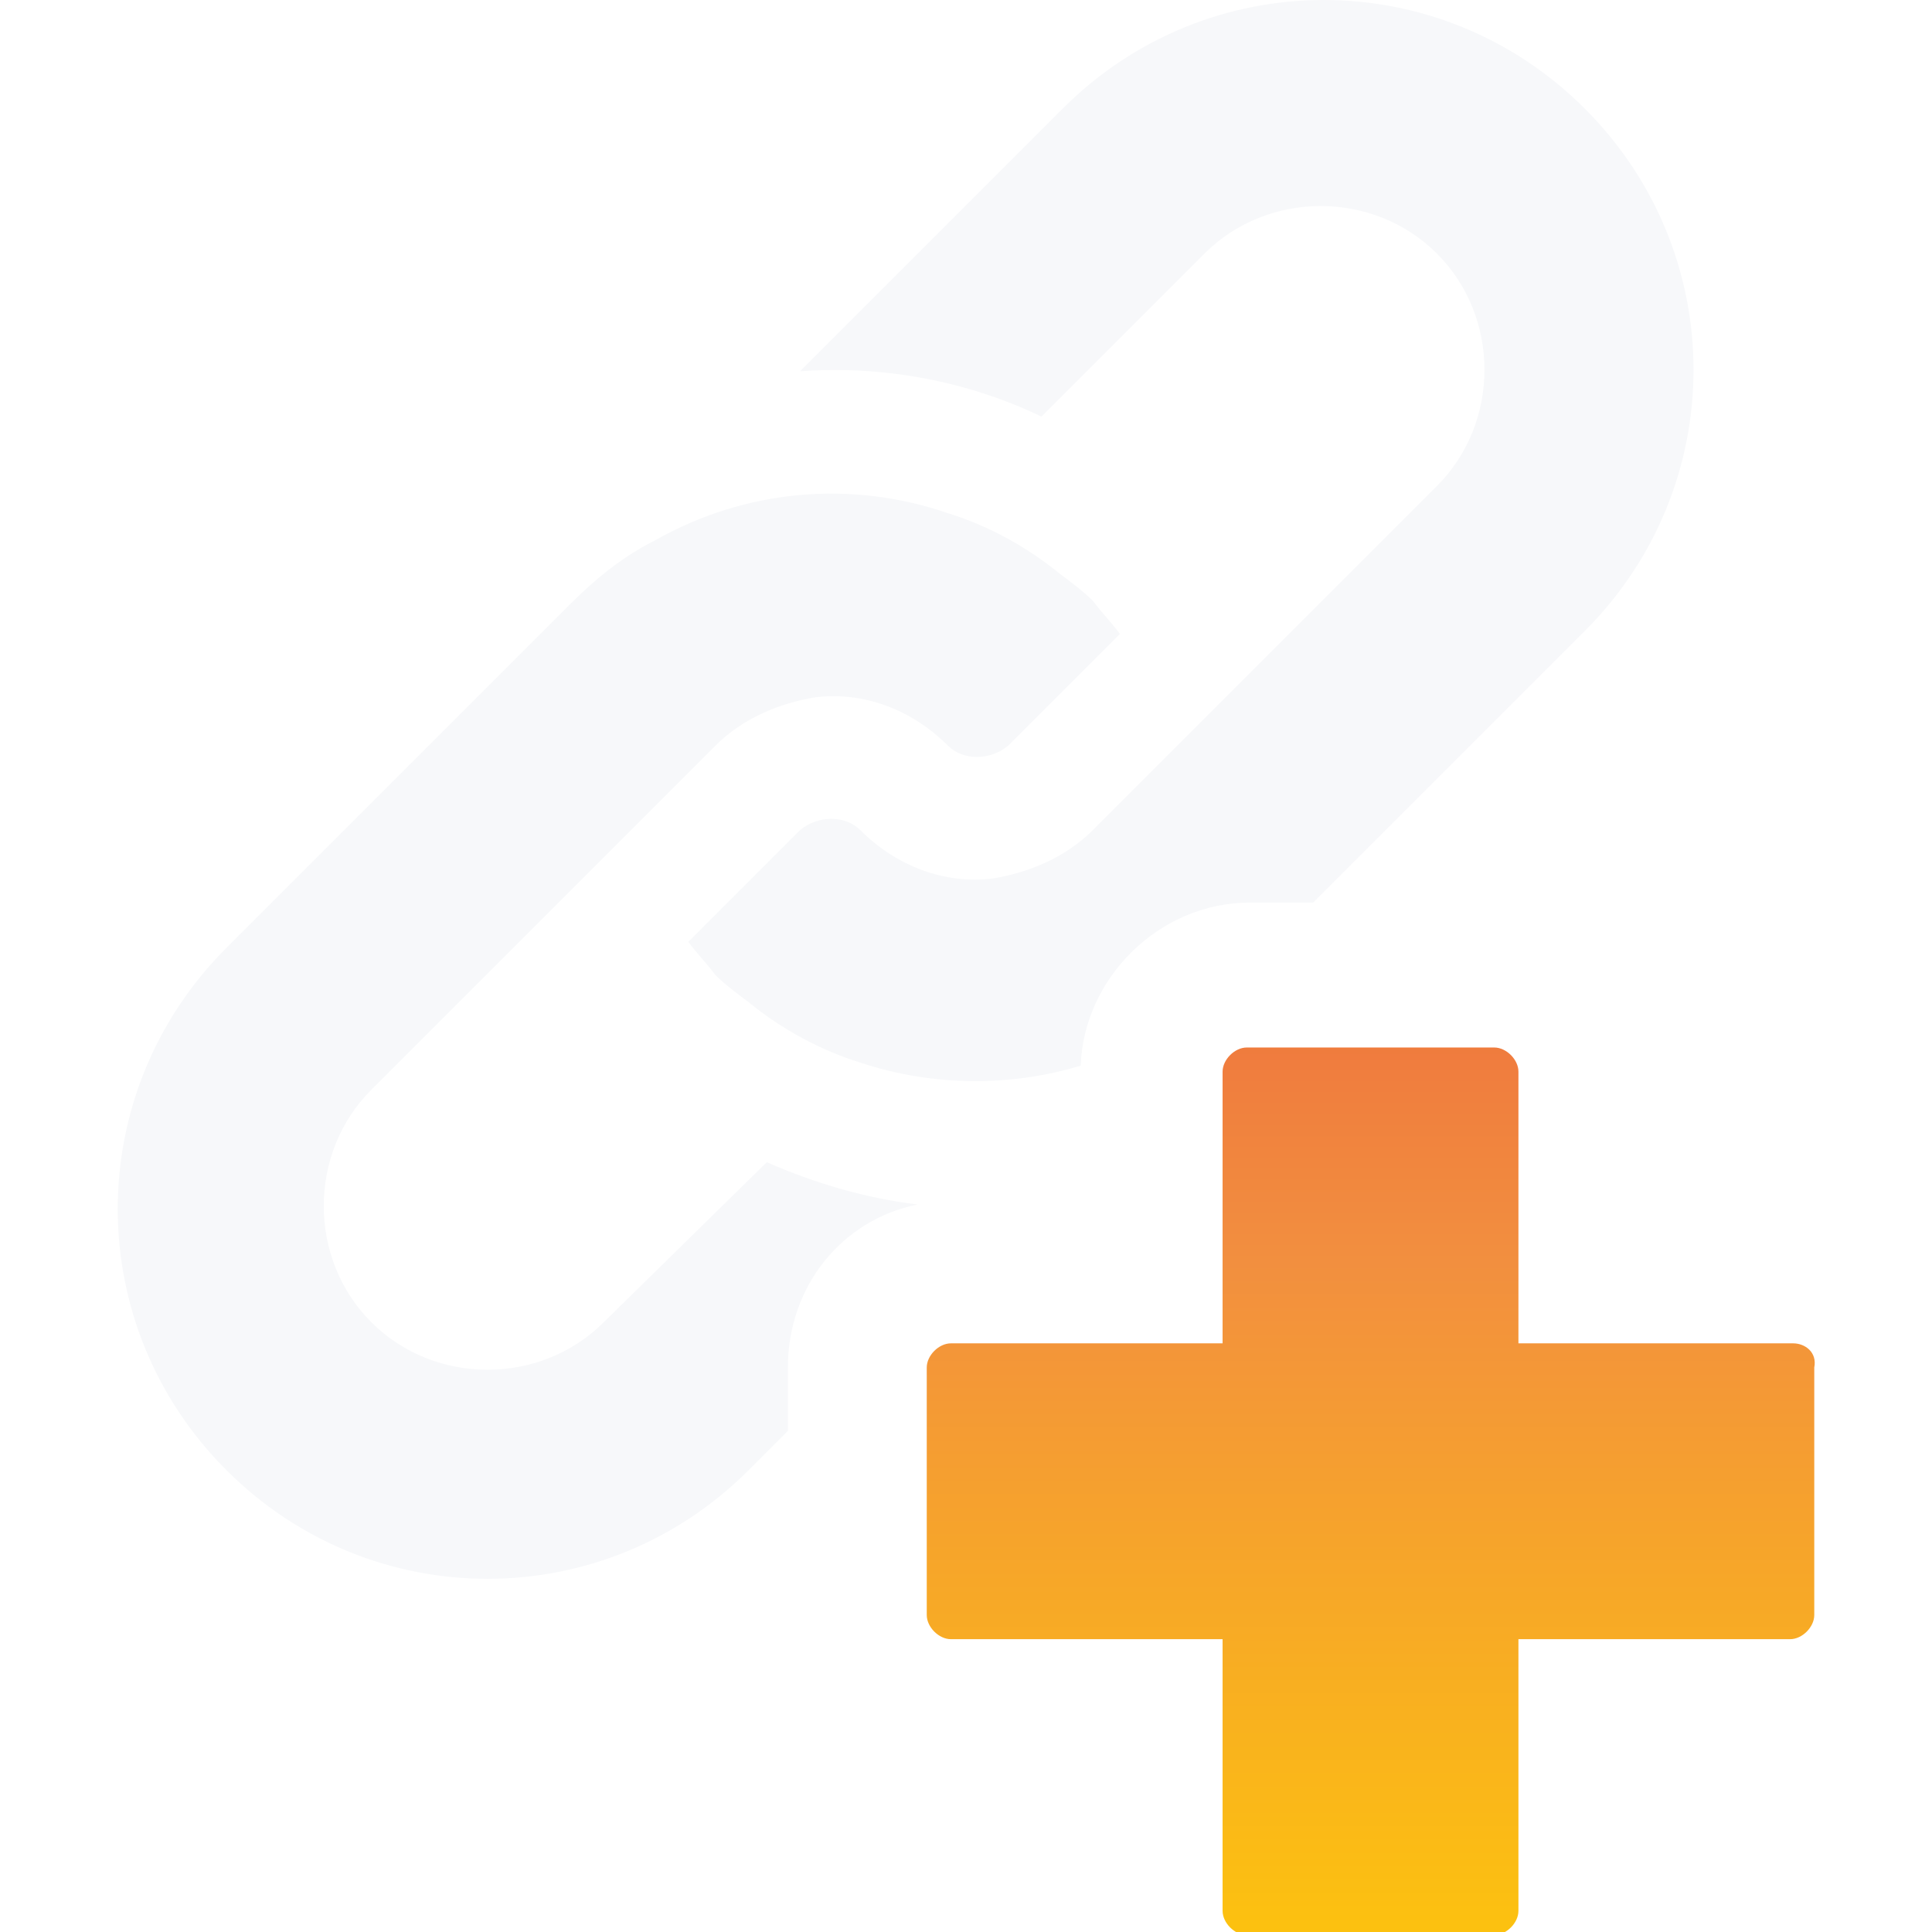
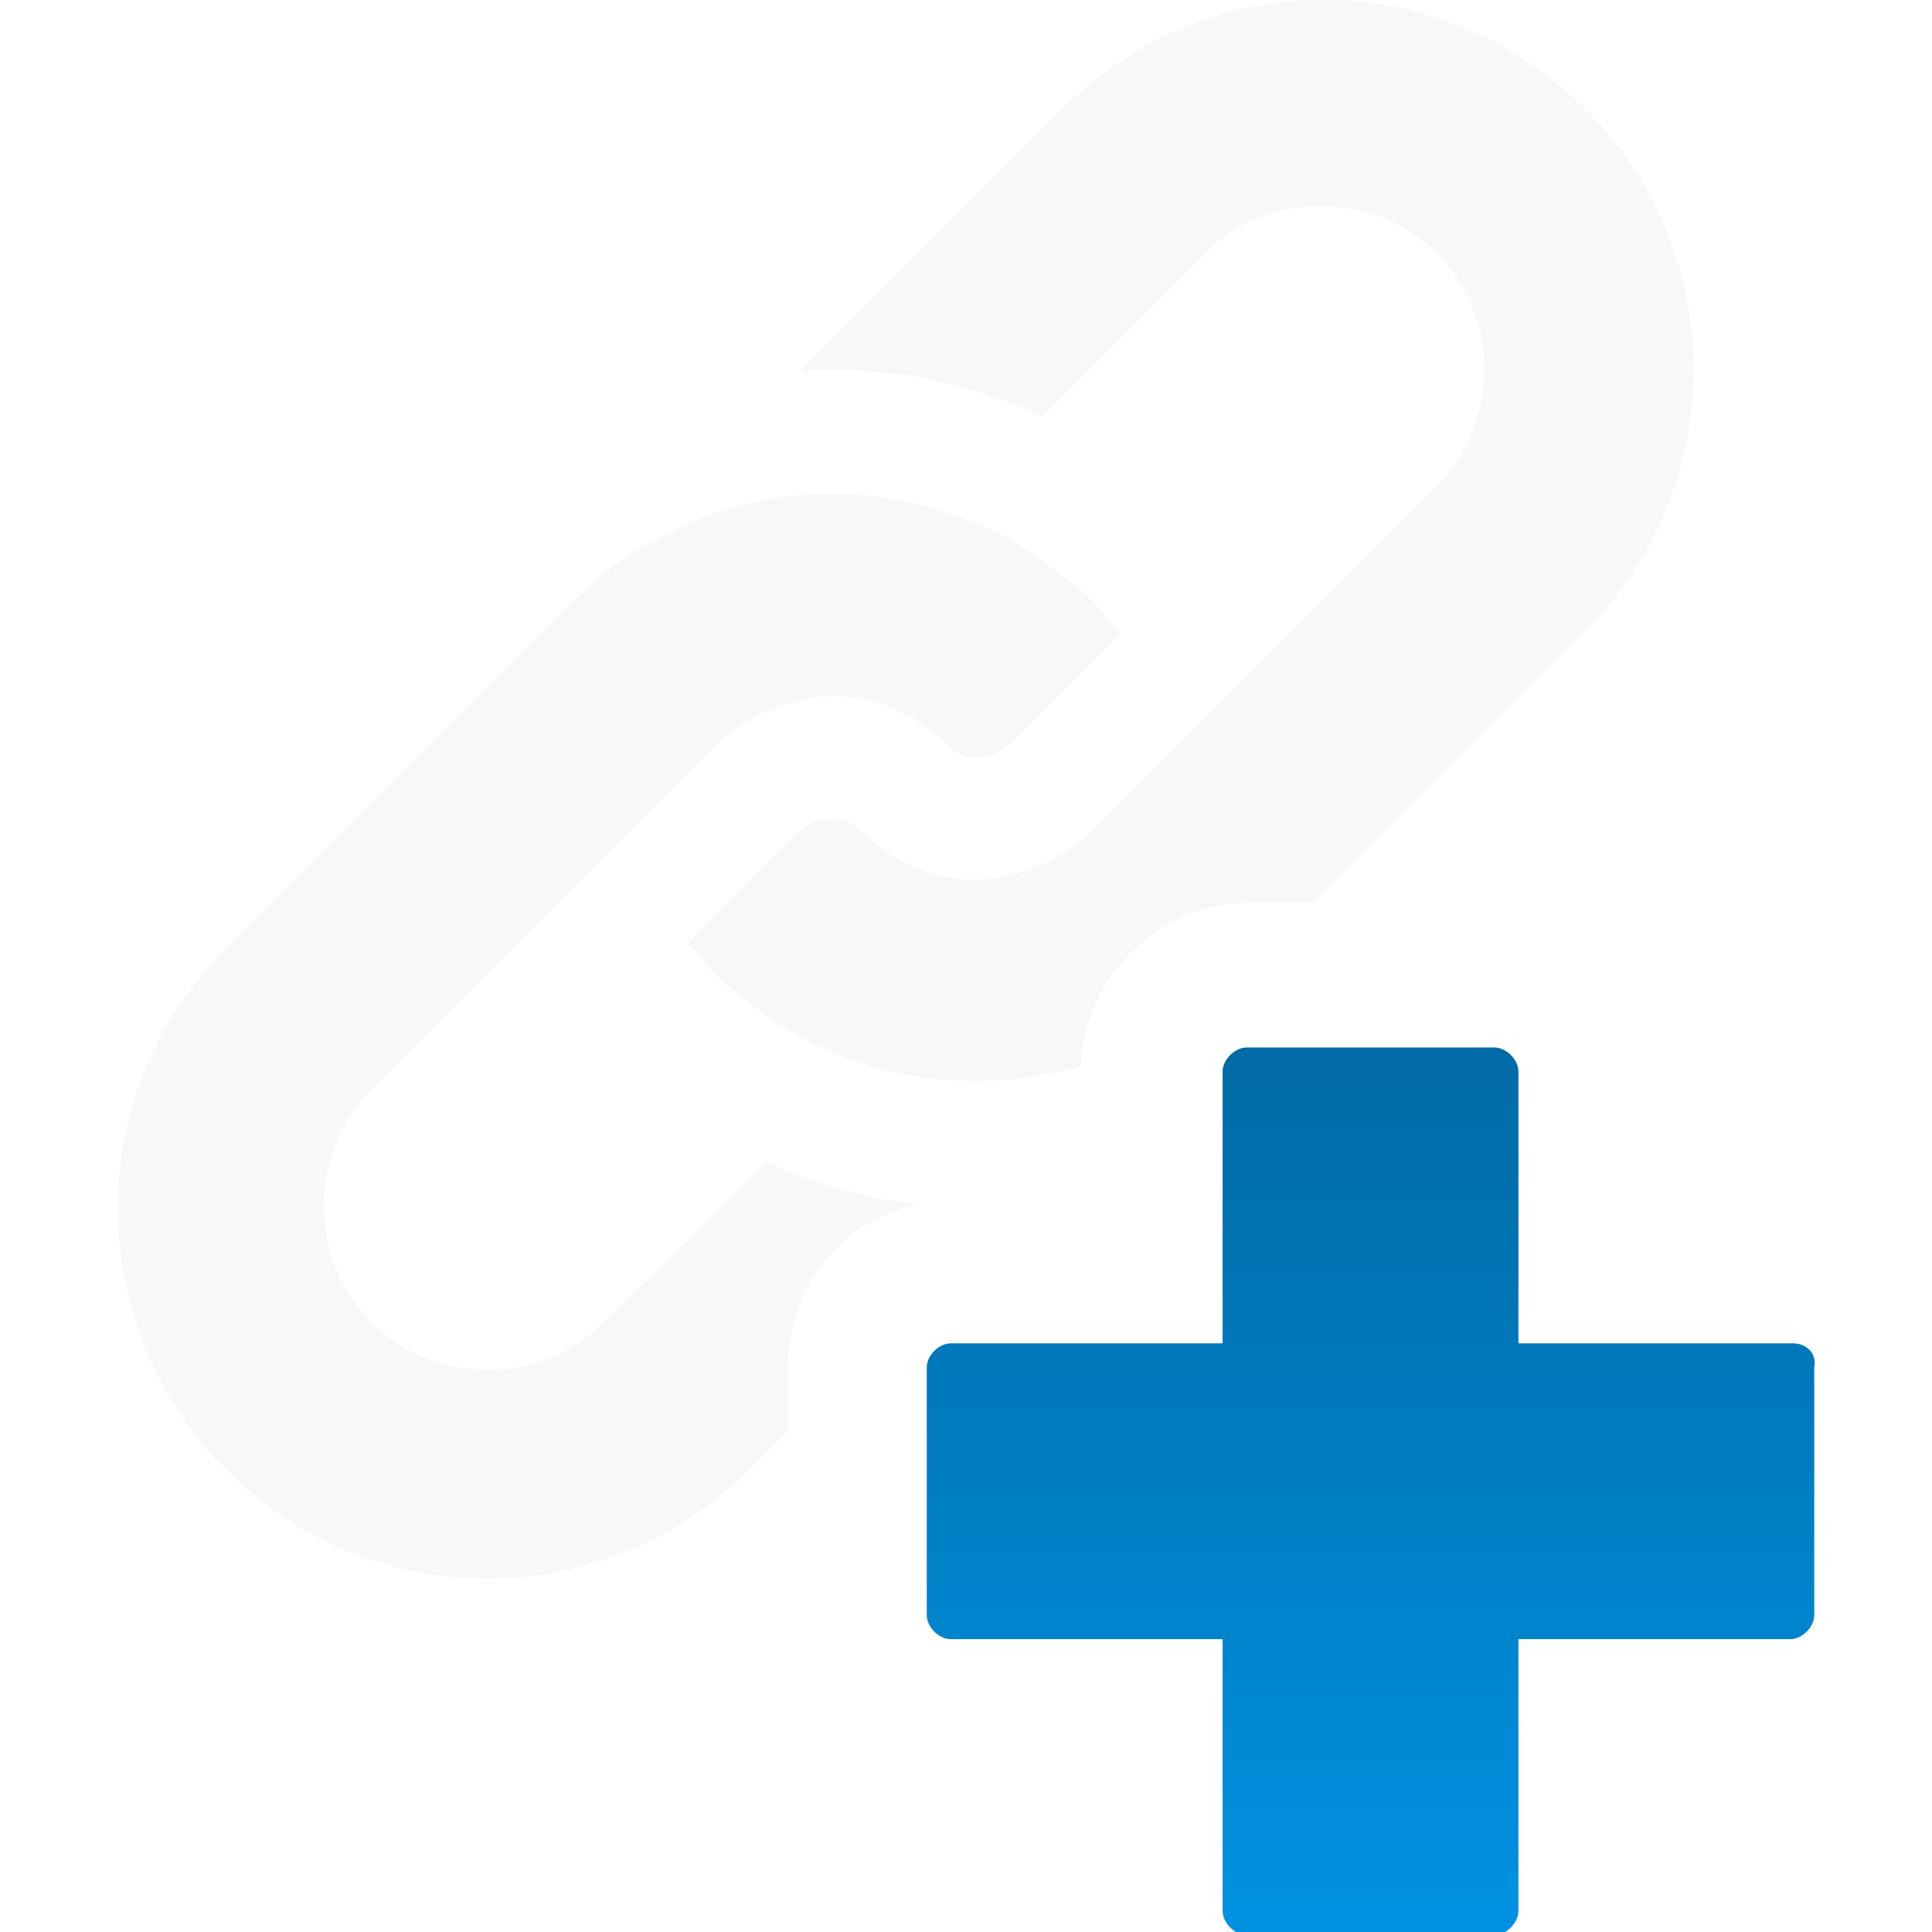
<svg xmlns="http://www.w3.org/2000/svg" version="1.1" id="Layer_1" x="0px" y="0px" width="64px" height="64px" viewBox="0 0 64 64" style="enable-background:new 0 0 64 64;" xml:space="preserve">
  <style type="text/css">
	.st0{fill:#66C9DC;}
	.st1{fill:#f7f8fa;}
	.st2{fill:#5CB947;}
	.st3{fill:url(#SVGID_1_);}
</style>
  <ellipse class="st0" cx="28.5" cy="27.5" rx="0" ry="0" />
  <path class="st1" d="M41.4,29.9h2.1l0.3-0.3l8.7-8.7c4.8-4.8,4.8-12.5,0-17.3S40-1.2,35.2,3.6l-8.7,8.7c2.7-0.2,5.5,0.3,8,1.5  l5.4-5.4c2.1-2.1,5.6-2.1,7.7,0c2.1,2.1,2.1,5.6,0,7.7l-5.4,5.4l-3.1,3.1l-2.9,2.9c-0.9,0.9-2.1,1.4-3.3,1.6  c-1.6,0.2-3.2-0.4-4.4-1.6l0,0l0,0c-0.5-0.5-1.4-0.5-2,0l-3.7,3.7c0.3,0.4,0.6,0.7,0.9,1.1c0.3,0.3,0.7,0.6,1.1,0.9  c1.1,0.9,2.4,1.6,3.7,2c2.4,0.8,5,0.8,7.3,0.1C35.9,32.4,38.4,29.9,41.4,29.9z" />
  <ellipse class="st2" cx="31.4" cy="24.7" rx="0" ry="0" />
  <path class="st1" d="M30.4,39.9c-1.7-0.2-3.4-0.7-5-1.4L20,43.8c-2.1,2.1-5.6,2.1-7.7,0s-2.1-5.6,0-7.7l5.4-5.4l3.1-3.1l2.9-2.9  c0.9-0.9,2.1-1.4,3.3-1.6c1.6-0.2,3.2,0.4,4.4,1.6l0,0l0,0c0.5,0.5,1.4,0.5,2,0l3.7-3.7c-0.3-0.4-0.6-0.7-0.9-1.1  c-0.3-0.3-0.7-0.6-1.1-0.9c-1.1-0.9-2.4-1.6-3.7-2c-3.2-1.1-6.7-0.8-9.7,0.9c-1,0.5-1.9,1.2-2.8,2.1l-2.7,2.7l-8.7,8.7  c-4.8,4.8-4.8,12.5,0,17.3s12.5,4.8,17.3,0l1.3-1.3v-2.1C26.1,42.6,27.9,40.4,30.4,39.9z" />
  <linearGradient id="SVGID_1_" gradientUnits="userSpaceOnUse" x1="45.408" y1="-17.587" x2="45.408" y2="44.985" gradientTransform="matrix(1 0 0 -1 0 66)">
-     <stop offset="0" style="stop-color:#FFF23A" />
-     <stop offset="4.010540e-02" style="stop-color:#FEE62D" />
-     <stop offset="0.117" style="stop-color:#FED41A" />
-     <stop offset="0.196" style="stop-color:#FDC90F" />
-     <stop offset="0.281" style="stop-color:#FDC60B" />
-     <stop offset="0.668" style="stop-color:#F28F3F" />
-     <stop offset="0.888" style="stop-color:#ED693C" />
-     <stop offset="1" style="stop-color:#E83E39" />
+     <stop offset="0" style="stop-color:#33b8ff" />
+     <stop offset="4.010540e-02" style="stop-color:#1aafff" />
+     <stop offset="0.117" style="stop-color:#00a6ff" />
+     <stop offset="0.196" style="stop-color:#0085cc" />
+     <stop offset="0.281" style="stop-color:#0095e6" />
+     <stop offset="0.668" style="stop-color:#0074b3" />
+     <stop offset="0.888" style="stop-color:#006399" />
+     <stop offset="1" style="stop-color:#0088d1" />
  </linearGradient>
  <path class="st3" d="M59.4,44.5h-5H54h-3.7v-9c0-0.4-0.4-0.8-0.8-0.8h-8.2c-0.4,0-0.8,0.4-0.8,0.8v9h-9c-0.4,0-0.8,0.4-0.8,0.8v8.2  c0,0.4,0.4,0.8,0.8,0.8h9v3.1v1.3v4.6c0,0.4,0.4,0.8,0.8,0.8h8.2c0.4,0,0.8-0.4,0.8-0.8v-9h9c0.4,0,0.8-0.4,0.8-0.8v-8.2  C60.2,44.8,59.8,44.5,59.4,44.5z" />
</svg>
